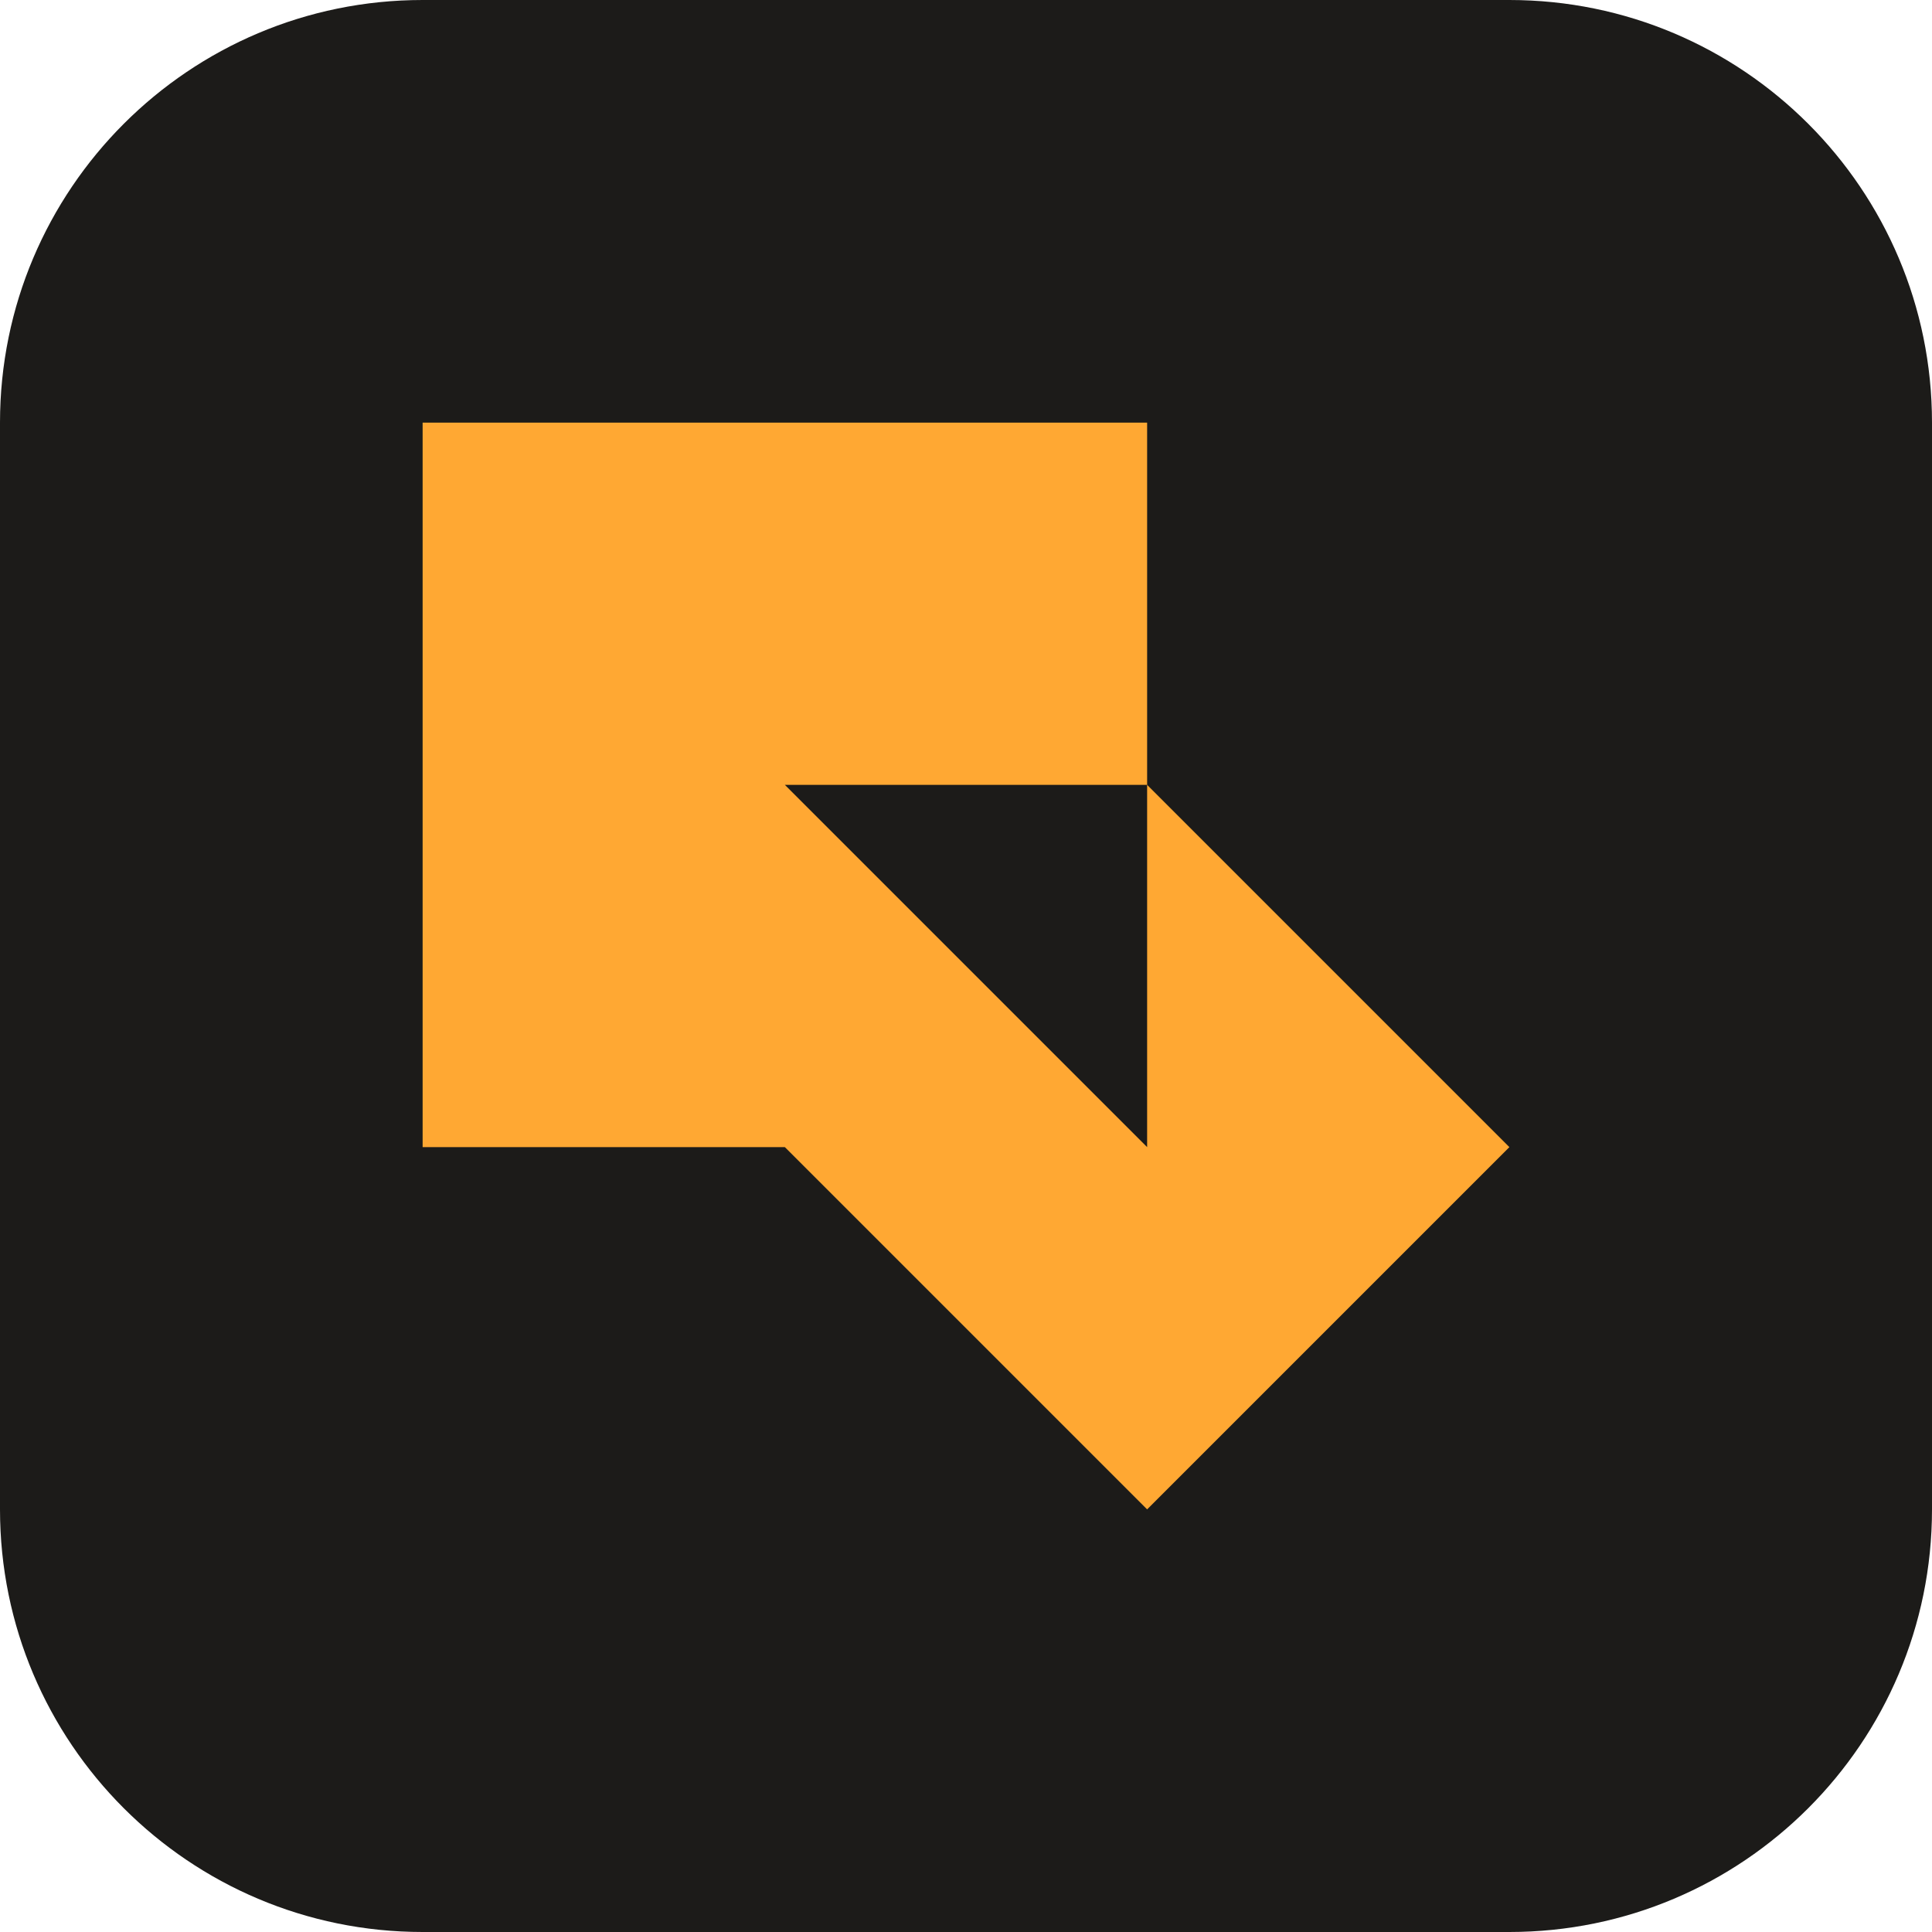
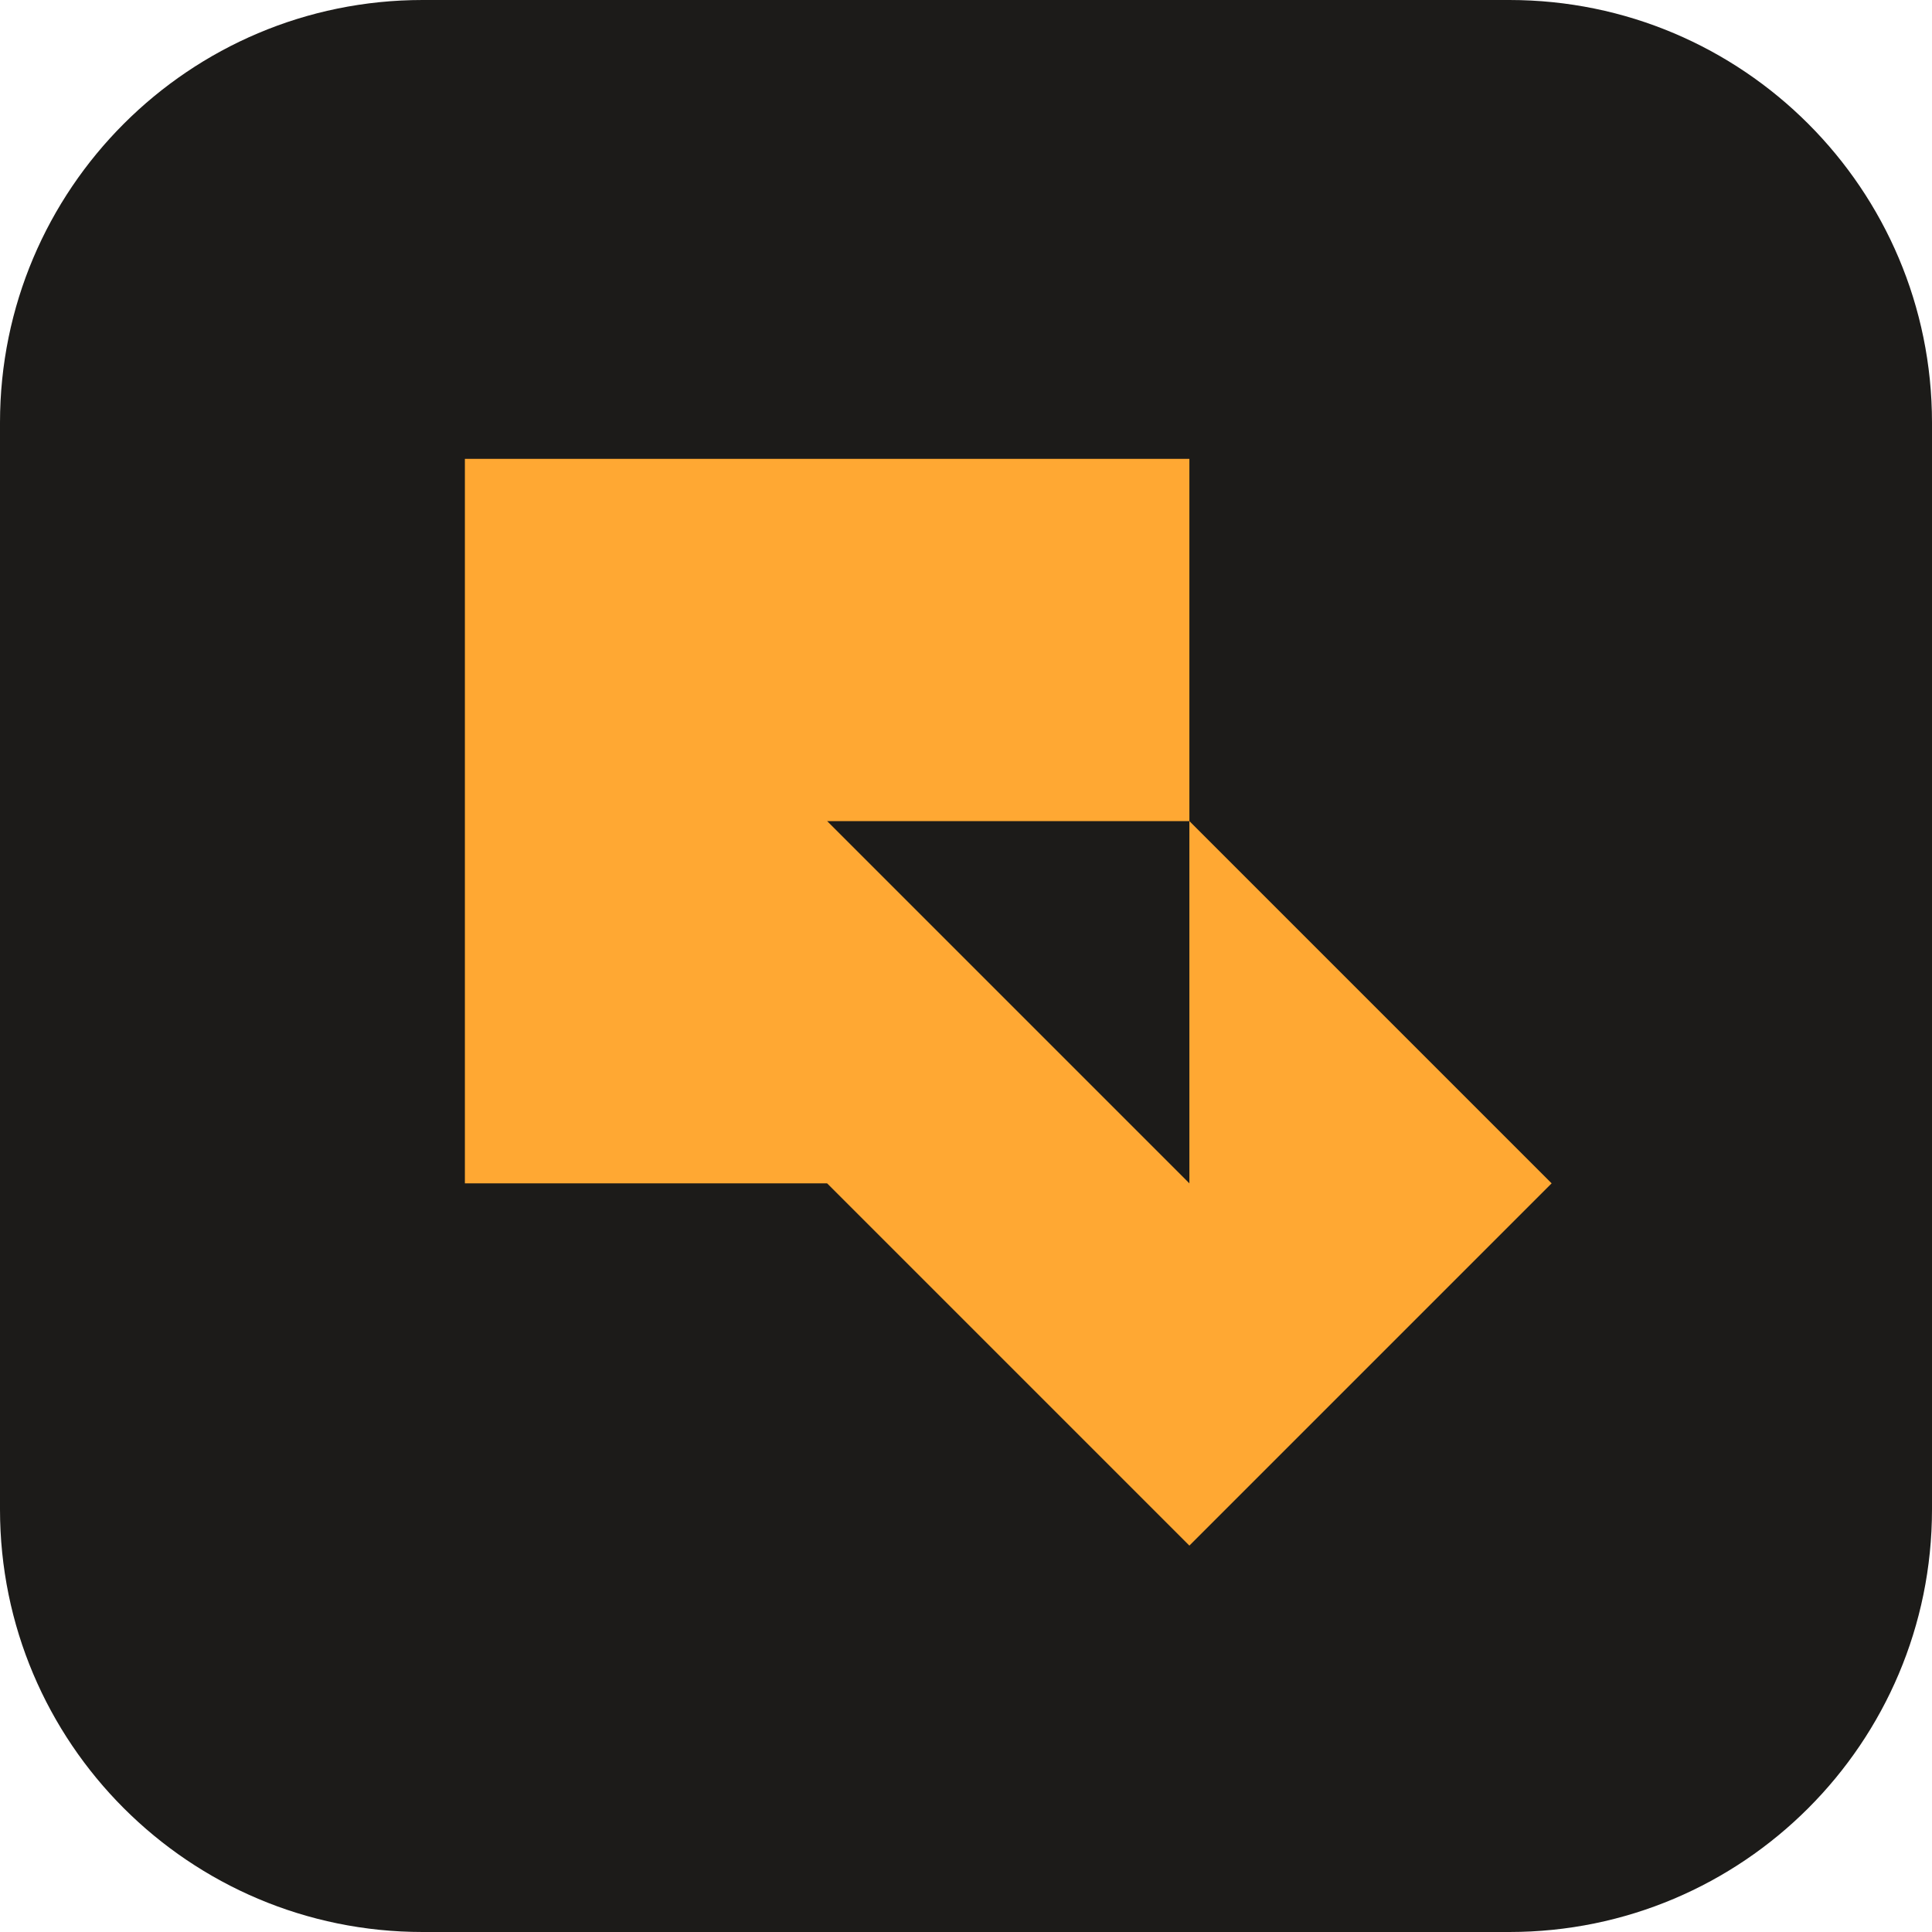
<svg xmlns="http://www.w3.org/2000/svg" viewBox="0 0 64 64">
  <rect width="64" height="64" rx="14" fill="#1c1b19" />
-   <rect x="14" y="14" width="24" height="24" fill="#FFA833" />
-   <polygon points="38,26 50,38 38,50 26,38" fill="#FFA833" />
-   <polygon points="26,26 38,26 38,38" fill="#1c1b19" />
+   <g transform="translate(1.4,1.2)">
+     <rect x="14" y="14" width="24" height="24" fill="#FFA833" />
+     <polygon points="38,26 50,38 38,50 26,38" fill="#FFA833" />
+     <polygon points="26,26 38,26 38,38" fill="#1c1b19" />
+   </g>
</svg>
